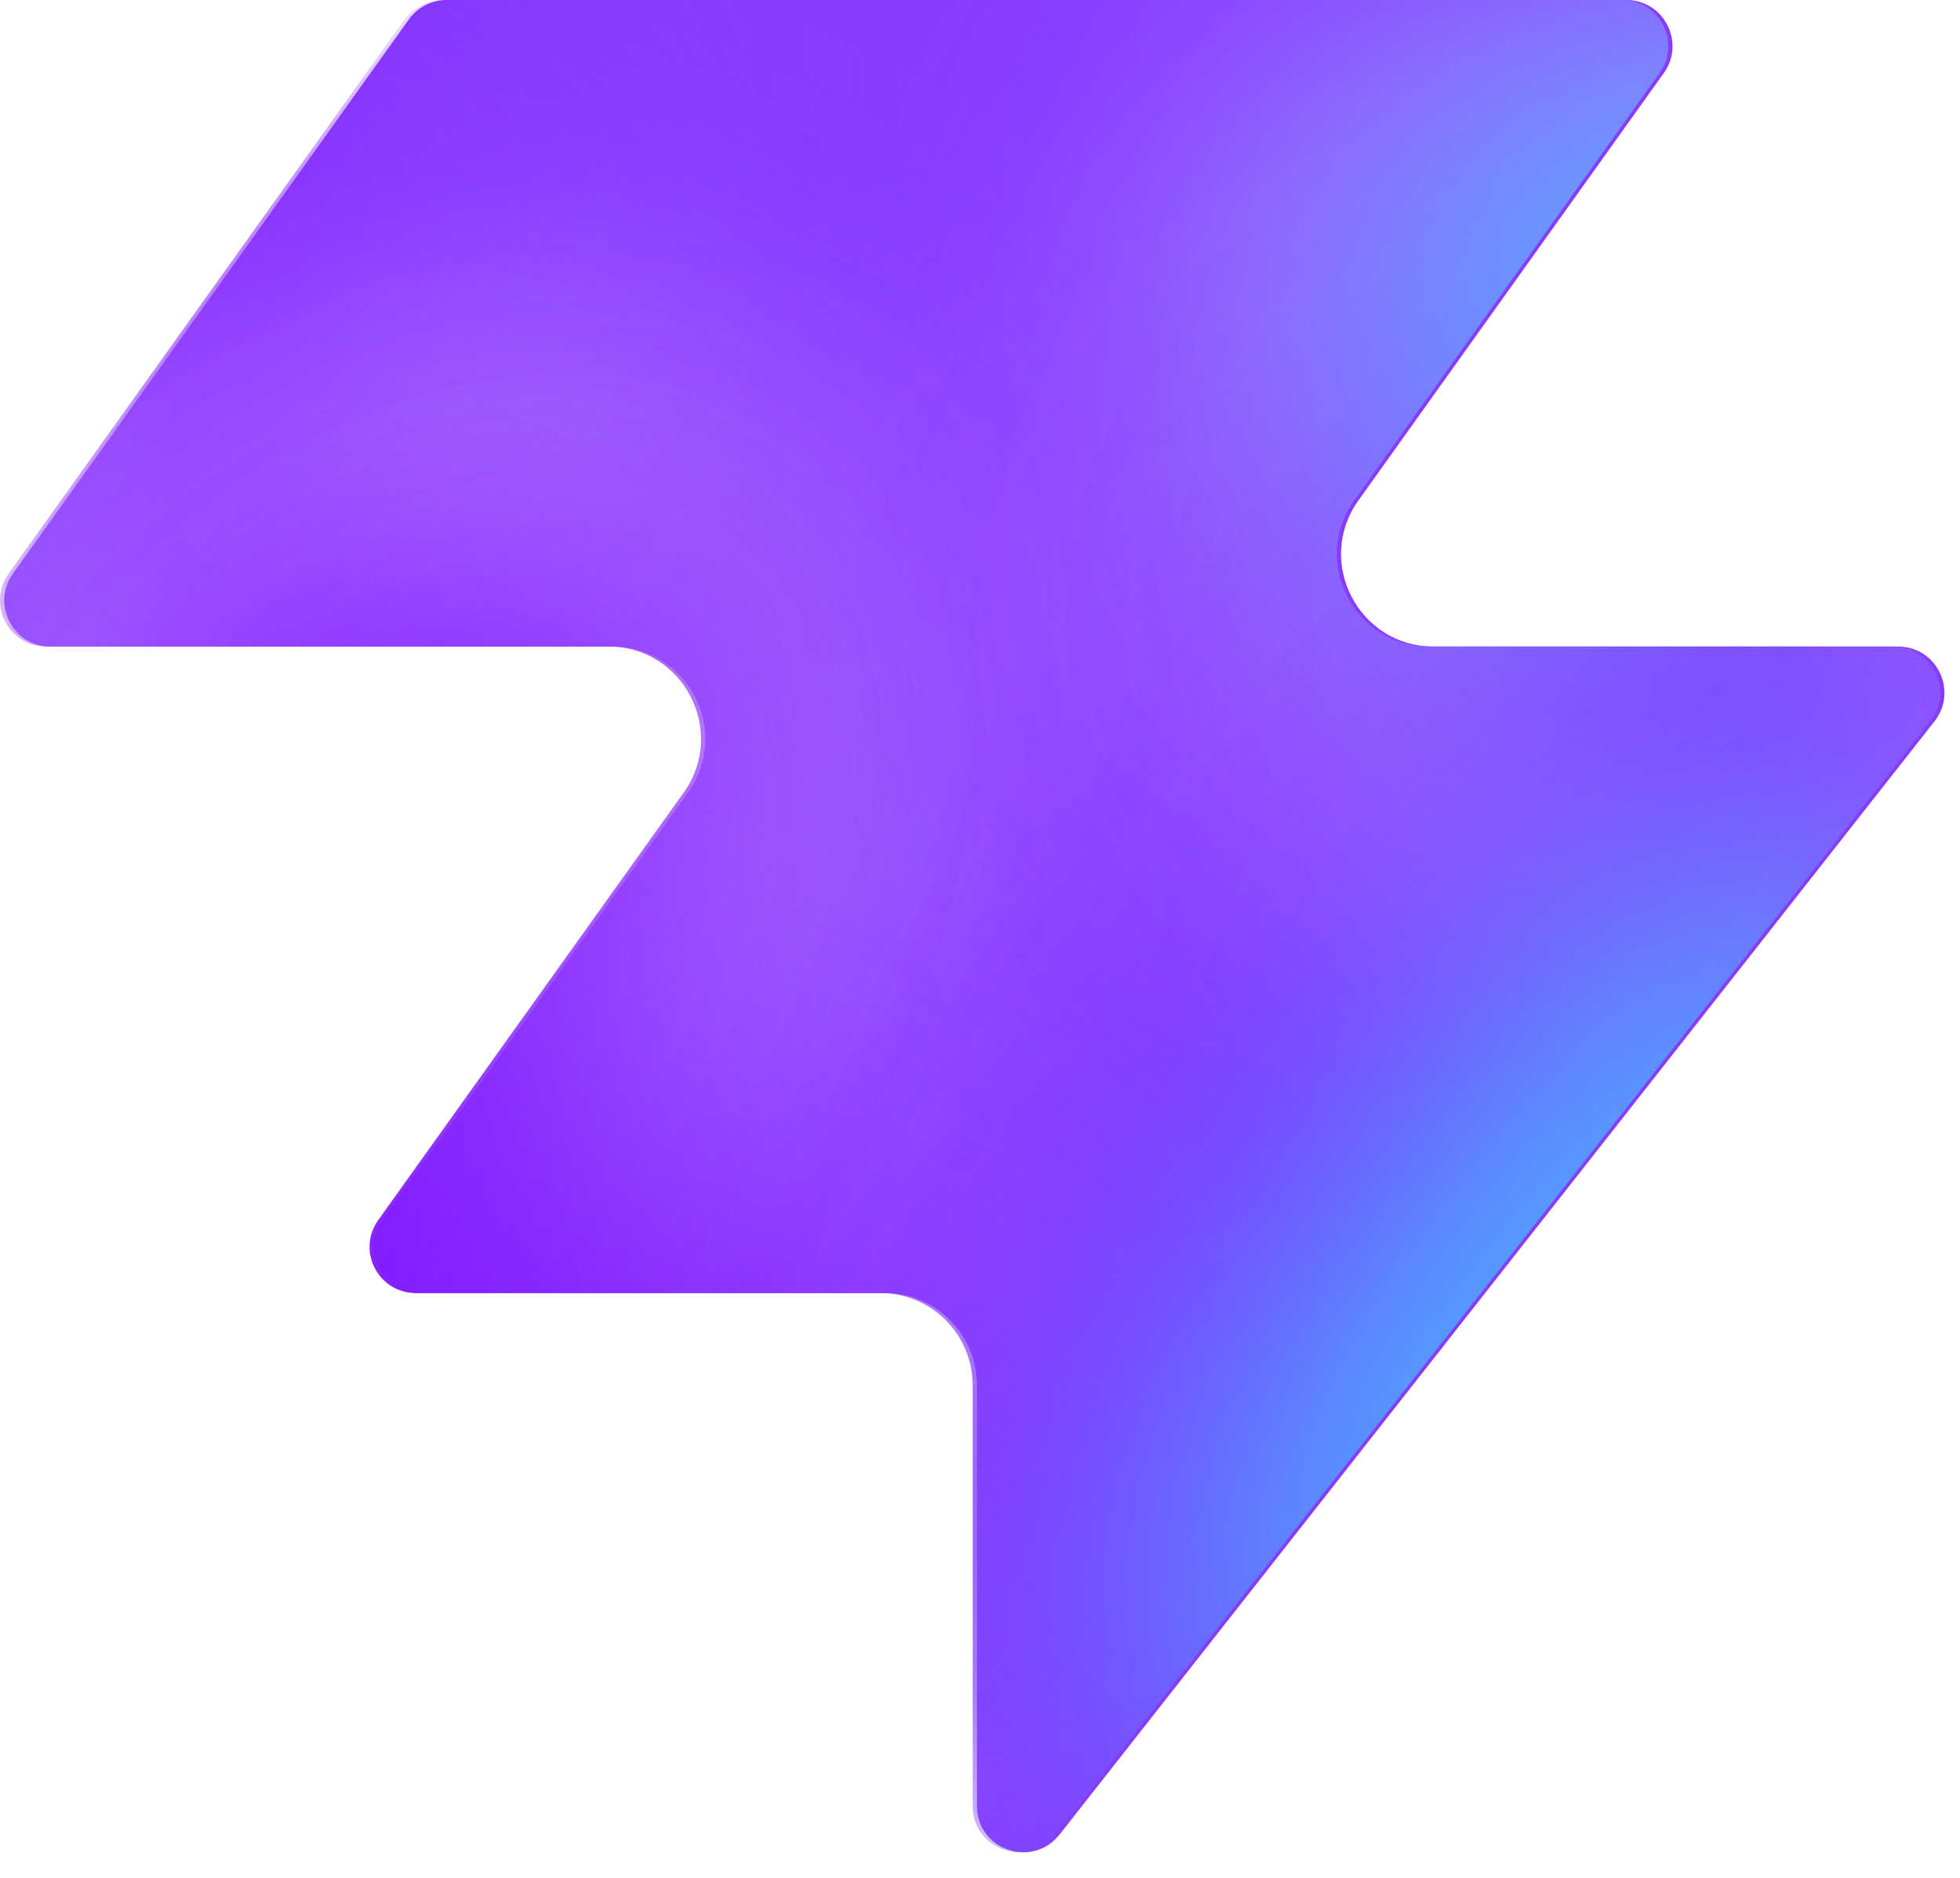
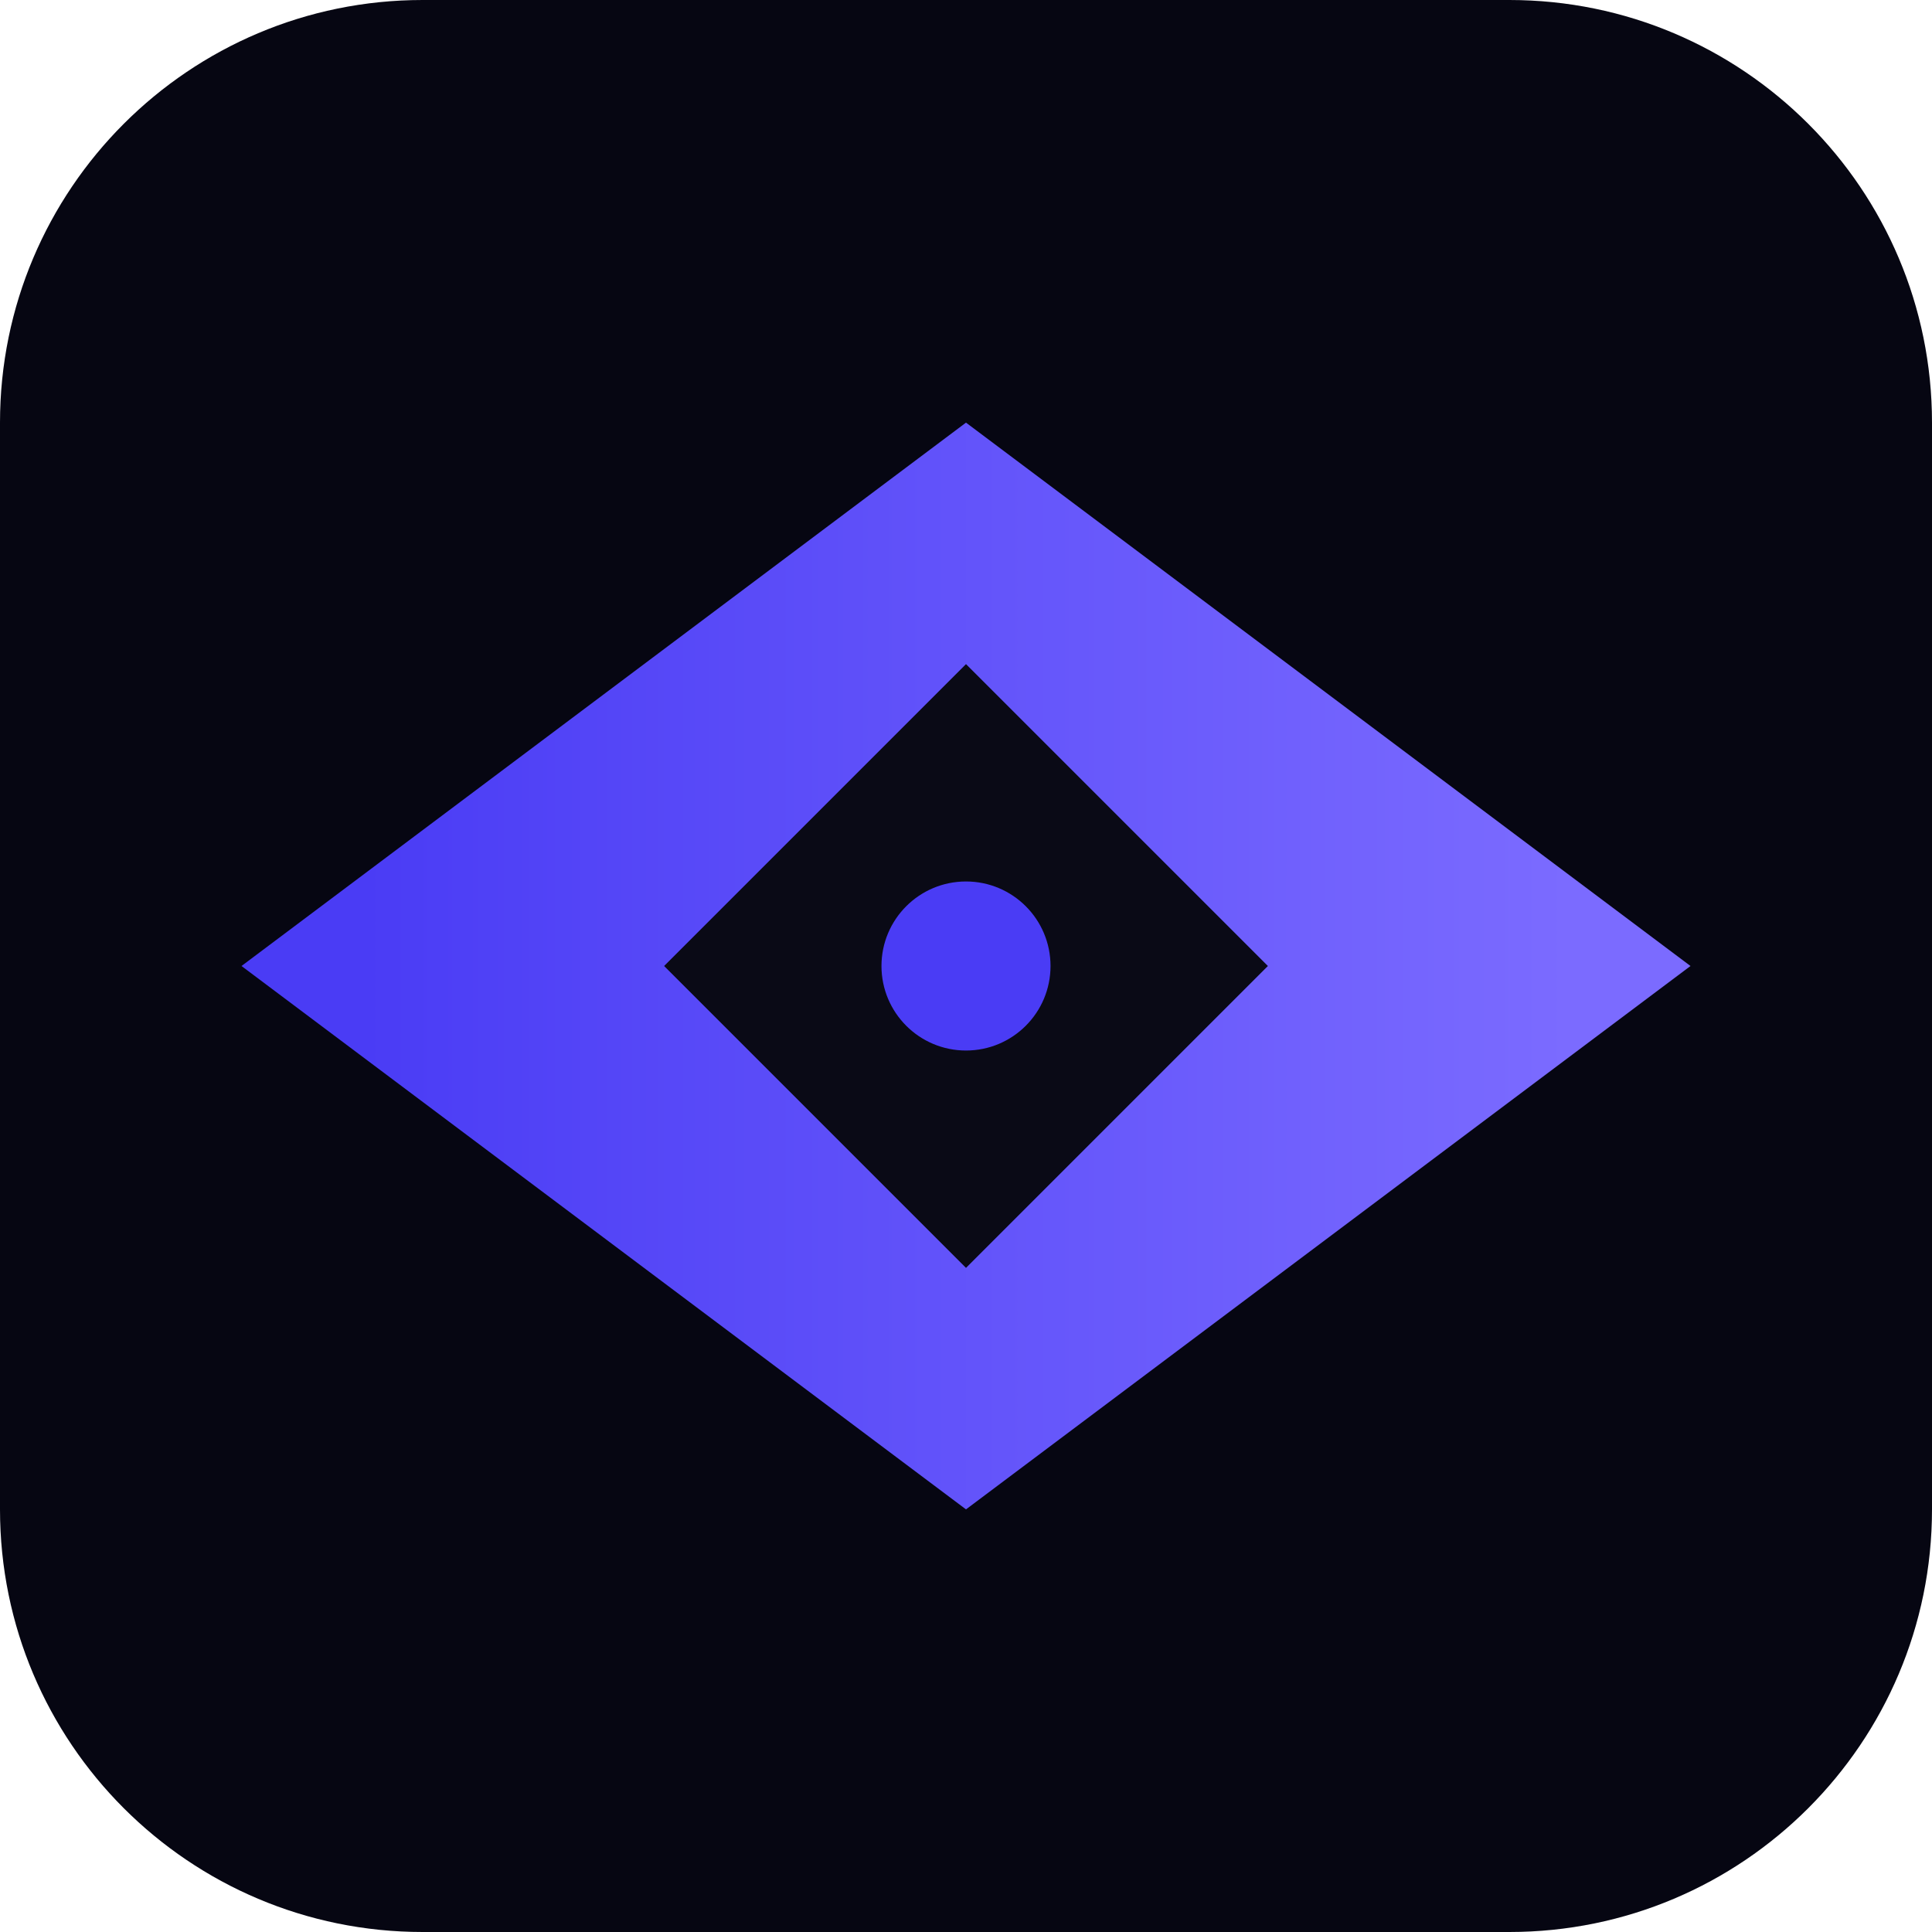
- <svg xmlns="http://www.w3.org/2000/svg" width="48" height="46" fill="none" viewBox="0 0 48 46">
-   <path fill="#863bff" d="M25.946 44.938c-.664.845-2.021.375-2.021-.698V33.937a2.26 2.26 0 0 0-2.262-2.262H10.287c-.92 0-1.456-1.04-.92-1.788l7.48-10.471c1.07-1.497 0-3.578-1.842-3.578H1.237c-.92 0-1.456-1.04-.92-1.788L10.013.474c.214-.297.556-.474.92-.474h28.894c.92 0 1.456 1.04.92 1.788l-7.48 10.471c-1.07 1.498 0 3.579 1.842 3.579h11.377c.943 0 1.473 1.088.89 1.83L25.947 44.94z" style="fill:#863bff;fill:color(display-p3 .525 .23 1);fill-opacity:1" />
-   <mask id="a" width="48" height="46" x="0" y="0" maskUnits="userSpaceOnUse" style="mask-type:alpha">
-     <path fill="#000" d="M25.842 44.938c-.664.844-2.021.375-2.021-.698V33.937a2.26 2.26 0 0 0-2.262-2.262H10.183c-.92 0-1.456-1.04-.92-1.788l7.48-10.471c1.07-1.498 0-3.579-1.842-3.579H1.133c-.92 0-1.456-1.04-.92-1.787L9.91.473c.214-.297.556-.474.92-.474h28.894c.92 0 1.456 1.04.92 1.788l-7.48 10.471c-1.07 1.498 0 3.578 1.842 3.578h11.377c.943 0 1.473 1.088.89 1.832L25.843 44.94z" style="fill:#000;fill-opacity:1" />
-   </mask>
-   <g mask="url(#a)">
-     <g filter="url(#b)">
-       <ellipse cx="5.508" cy="14.704" fill="#ede6ff" rx="5.508" ry="14.704" style="fill:#ede6ff;fill:color(display-p3 .927 .903 1);fill-opacity:1" transform="matrix(.00324 1 1 -.00324 -4.47 31.516)" />
-     </g>
-     <g filter="url(#c)">
-       <ellipse cx="10.399" cy="29.851" fill="#ede6ff" rx="10.399" ry="29.851" style="fill:#ede6ff;fill:color(display-p3 .927 .903 1);fill-opacity:1" transform="matrix(.00324 1 1 -.00324 -39.328 7.883)" />
-     </g>
-     <g filter="url(#d)">
-       <ellipse cx="5.508" cy="30.487" fill="#7e14ff" rx="5.508" ry="30.487" style="fill:#7e14ff;fill:color(display-p3 .492 .077 1);fill-opacity:1" transform="rotate(89.814 -25.913 -14.639)scale(1 -1)" />
-     </g>
-     <g filter="url(#e)">
-       <ellipse cx="5.508" cy="30.599" fill="#7e14ff" rx="5.508" ry="30.599" style="fill:#7e14ff;fill:color(display-p3 .492 .077 1);fill-opacity:1" transform="rotate(89.814 -32.644 -3.334)scale(1 -1)" />
-     </g>
-     <g filter="url(#f)">
-       <ellipse cx="5.508" cy="30.599" fill="#7e14ff" rx="5.508" ry="30.599" style="fill:#7e14ff;fill:color(display-p3 .492 .077 1);fill-opacity:1" transform="matrix(.00324 1 1 -.00324 -34.34 30.47)" />
-     </g>
-     <g filter="url(#g)">
-       <ellipse cx="14.072" cy="22.078" fill="#ede6ff" rx="14.072" ry="22.078" style="fill:#ede6ff;fill:color(display-p3 .927 .903 1);fill-opacity:1" transform="rotate(93.35 24.506 48.493)scale(-1 1)" />
-     </g>
-     <g filter="url(#h)">
-       <ellipse cx="3.47" cy="21.501" fill="#7e14ff" rx="3.47" ry="21.501" style="fill:#7e14ff;fill:color(display-p3 .492 .077 1);fill-opacity:1" transform="rotate(89.009 28.708 47.59)scale(-1 1)" />
-     </g>
-     <g filter="url(#i)">
-       <ellipse cx="3.47" cy="21.501" fill="#7e14ff" rx="3.47" ry="21.501" style="fill:#7e14ff;fill:color(display-p3 .492 .077 1);fill-opacity:1" transform="rotate(89.009 28.708 47.59)scale(-1 1)" />
-     </g>
-     <g filter="url(#j)">
-       <ellipse cx=".387" cy="8.972" fill="#7e14ff" rx="4.407" ry="29.108" style="fill:#7e14ff;fill:color(display-p3 .492 .077 1);fill-opacity:1" transform="rotate(39.51 .387 8.972)" />
-     </g>
-     <g filter="url(#k)">
-       <ellipse cx="47.523" cy="-6.092" fill="#7e14ff" rx="4.407" ry="29.108" style="fill:#7e14ff;fill:color(display-p3 .492 .077 1);fill-opacity:1" transform="rotate(37.892 47.523 -6.092)" />
-     </g>
-     <g filter="url(#l)">
-       <ellipse cx="41.412" cy="6.333" fill="#47bfff" rx="5.971" ry="9.665" style="fill:#47bfff;fill:color(display-p3 .28 .748 1);fill-opacity:1" transform="rotate(37.892 41.412 6.333)" />
-     </g>
-     <g filter="url(#m)">
-       <ellipse cx="-1.879" cy="38.332" fill="#7e14ff" rx="4.407" ry="29.108" style="fill:#7e14ff;fill:color(display-p3 .492 .077 1);fill-opacity:1" transform="rotate(37.892 -1.88 38.332)" />
-     </g>
-     <g filter="url(#n)">
-       <ellipse cx="-1.879" cy="38.332" fill="#7e14ff" rx="4.407" ry="29.108" style="fill:#7e14ff;fill:color(display-p3 .492 .077 1);fill-opacity:1" transform="rotate(37.892 -1.88 38.332)" />
-     </g>
-     <g filter="url(#o)">
-       <ellipse cx="35.651" cy="29.907" fill="#7e14ff" rx="4.407" ry="29.108" style="fill:#7e14ff;fill:color(display-p3 .492 .077 1);fill-opacity:1" transform="rotate(37.892 35.651 29.907)" />
-     </g>
-     <g filter="url(#p)">
-       <ellipse cx="38.418" cy="32.4" fill="#47bfff" rx="5.971" ry="15.297" style="fill:#47bfff;fill:color(display-p3 .28 .748 1);fill-opacity:1" transform="rotate(37.892 38.418 32.4)" />
-     </g>
-   </g>
+ <svg xmlns="http://www.w3.org/2000/svg" viewBox="0 0 64 64" fill="none">
  <defs>
-     <filter id="b" width="60.045" height="41.654" x="-19.77" y="16.149" color-interpolation-filters="sRGB" filterUnits="userSpaceOnUse">
-       <feFlood flood-opacity="0" result="BackgroundImageFix" />
-       <feBlend in="SourceGraphic" in2="BackgroundImageFix" result="shape" />
-       <feGaussianBlur result="effect1_foregroundBlur_2002_17158" stdDeviation="7.659" />
-     </filter>
-     <filter id="c" width="90.34" height="51.437" x="-54.613" y="-7.533" color-interpolation-filters="sRGB" filterUnits="userSpaceOnUse">
-       <feFlood flood-opacity="0" result="BackgroundImageFix" />
-       <feBlend in="SourceGraphic" in2="BackgroundImageFix" result="shape" />
-       <feGaussianBlur result="effect1_foregroundBlur_2002_17158" stdDeviation="7.659" />
-     </filter>
-     <filter id="d" width="79.355" height="29.4" x="-49.64" y="2.03" color-interpolation-filters="sRGB" filterUnits="userSpaceOnUse">
-       <feFlood flood-opacity="0" result="BackgroundImageFix" />
-       <feBlend in="SourceGraphic" in2="BackgroundImageFix" result="shape" />
-       <feGaussianBlur result="effect1_foregroundBlur_2002_17158" stdDeviation="4.596" />
-     </filter>
-     <filter id="e" width="79.579" height="29.4" x="-45.045" y="20.029" color-interpolation-filters="sRGB" filterUnits="userSpaceOnUse">
-       <feFlood flood-opacity="0" result="BackgroundImageFix" />
-       <feBlend in="SourceGraphic" in2="BackgroundImageFix" result="shape" />
-       <feGaussianBlur result="effect1_foregroundBlur_2002_17158" stdDeviation="4.596" />
-     </filter>
-     <filter id="f" width="79.579" height="29.4" x="-43.513" y="21.178" color-interpolation-filters="sRGB" filterUnits="userSpaceOnUse">
-       <feFlood flood-opacity="0" result="BackgroundImageFix" />
-       <feBlend in="SourceGraphic" in2="BackgroundImageFix" result="shape" />
-       <feGaussianBlur result="effect1_foregroundBlur_2002_17158" stdDeviation="4.596" />
-     </filter>
-     <filter id="g" width="74.749" height="58.852" x="15.756" y="-17.901" color-interpolation-filters="sRGB" filterUnits="userSpaceOnUse">
-       <feFlood flood-opacity="0" result="BackgroundImageFix" />
-       <feBlend in="SourceGraphic" in2="BackgroundImageFix" result="shape" />
-       <feGaussianBlur result="effect1_foregroundBlur_2002_17158" stdDeviation="7.659" />
-     </filter>
-     <filter id="h" width="61.377" height="25.362" x="23.548" y="2.284" color-interpolation-filters="sRGB" filterUnits="userSpaceOnUse">
-       <feFlood flood-opacity="0" result="BackgroundImageFix" />
-       <feBlend in="SourceGraphic" in2="BackgroundImageFix" result="shape" />
-       <feGaussianBlur result="effect1_foregroundBlur_2002_17158" stdDeviation="4.596" />
-     </filter>
-     <filter id="i" width="61.377" height="25.362" x="23.548" y="2.284" color-interpolation-filters="sRGB" filterUnits="userSpaceOnUse">
-       <feFlood flood-opacity="0" result="BackgroundImageFix" />
-       <feBlend in="SourceGraphic" in2="BackgroundImageFix" result="shape" />
-       <feGaussianBlur result="effect1_foregroundBlur_2002_17158" stdDeviation="4.596" />
-     </filter>
-     <filter id="j" width="56.045" height="63.649" x="-27.636" y="-22.853" color-interpolation-filters="sRGB" filterUnits="userSpaceOnUse">
-       <feFlood flood-opacity="0" result="BackgroundImageFix" />
-       <feBlend in="SourceGraphic" in2="BackgroundImageFix" result="shape" />
-       <feGaussianBlur result="effect1_foregroundBlur_2002_17158" stdDeviation="4.596" />
-     </filter>
-     <filter id="k" width="54.814" height="64.646" x="20.116" y="-38.415" color-interpolation-filters="sRGB" filterUnits="userSpaceOnUse">
-       <feFlood flood-opacity="0" result="BackgroundImageFix" />
-       <feBlend in="SourceGraphic" in2="BackgroundImageFix" result="shape" />
-       <feGaussianBlur result="effect1_foregroundBlur_2002_17158" stdDeviation="4.596" />
-     </filter>
-     <filter id="l" width="33.541" height="35.313" x="24.641" y="-11.323" color-interpolation-filters="sRGB" filterUnits="userSpaceOnUse">
-       <feFlood flood-opacity="0" result="BackgroundImageFix" />
-       <feBlend in="SourceGraphic" in2="BackgroundImageFix" result="shape" />
-       <feGaussianBlur result="effect1_foregroundBlur_2002_17158" stdDeviation="4.596" />
-     </filter>
-     <filter id="m" width="54.814" height="64.646" x="-29.286" y="6.009" color-interpolation-filters="sRGB" filterUnits="userSpaceOnUse">
-       <feFlood flood-opacity="0" result="BackgroundImageFix" />
-       <feBlend in="SourceGraphic" in2="BackgroundImageFix" result="shape" />
-       <feGaussianBlur result="effect1_foregroundBlur_2002_17158" stdDeviation="4.596" />
-     </filter>
-     <filter id="n" width="54.814" height="64.646" x="-29.286" y="6.009" color-interpolation-filters="sRGB" filterUnits="userSpaceOnUse">
-       <feFlood flood-opacity="0" result="BackgroundImageFix" />
-       <feBlend in="SourceGraphic" in2="BackgroundImageFix" result="shape" />
-       <feGaussianBlur result="effect1_foregroundBlur_2002_17158" stdDeviation="4.596" />
-     </filter>
-     <filter id="o" width="54.814" height="64.646" x="8.244" y="-2.416" color-interpolation-filters="sRGB" filterUnits="userSpaceOnUse">
-       <feFlood flood-opacity="0" result="BackgroundImageFix" />
-       <feBlend in="SourceGraphic" in2="BackgroundImageFix" result="shape" />
-       <feGaussianBlur result="effect1_foregroundBlur_2002_17158" stdDeviation="4.596" />
-     </filter>
-     <filter id="p" width="39.409" height="43.623" x="18.713" y="10.588" color-interpolation-filters="sRGB" filterUnits="userSpaceOnUse">
-       <feFlood flood-opacity="0" result="BackgroundImageFix" />
-       <feBlend in="SourceGraphic" in2="BackgroundImageFix" result="shape" />
-       <feGaussianBlur result="effect1_foregroundBlur_2002_17158" stdDeviation="4.596" />
-     </filter>
+     <linearGradient id="perspicor-grad" x1="12" y1="32" x2="52" y2="32" gradientUnits="userSpaceOnUse">
+       <stop stop-color="#4A3CF5" />
+       <stop offset="1" stop-color="#7B6BFF" />
+     </linearGradient>
  </defs>
+   <rect width="64" height="64" rx="14" fill="#060612" />
+   <path d="M8 32 32 14l24 18-24 18L8 32Z" fill="url(#perspicor-grad)" />
+   <path d="M22 32 32 22l10 10-10 10-10-10Z" fill="#0A0A16" />
+   <circle cx="32" cy="32" r="2.8" fill="#4A3CF5" />
</svg>
